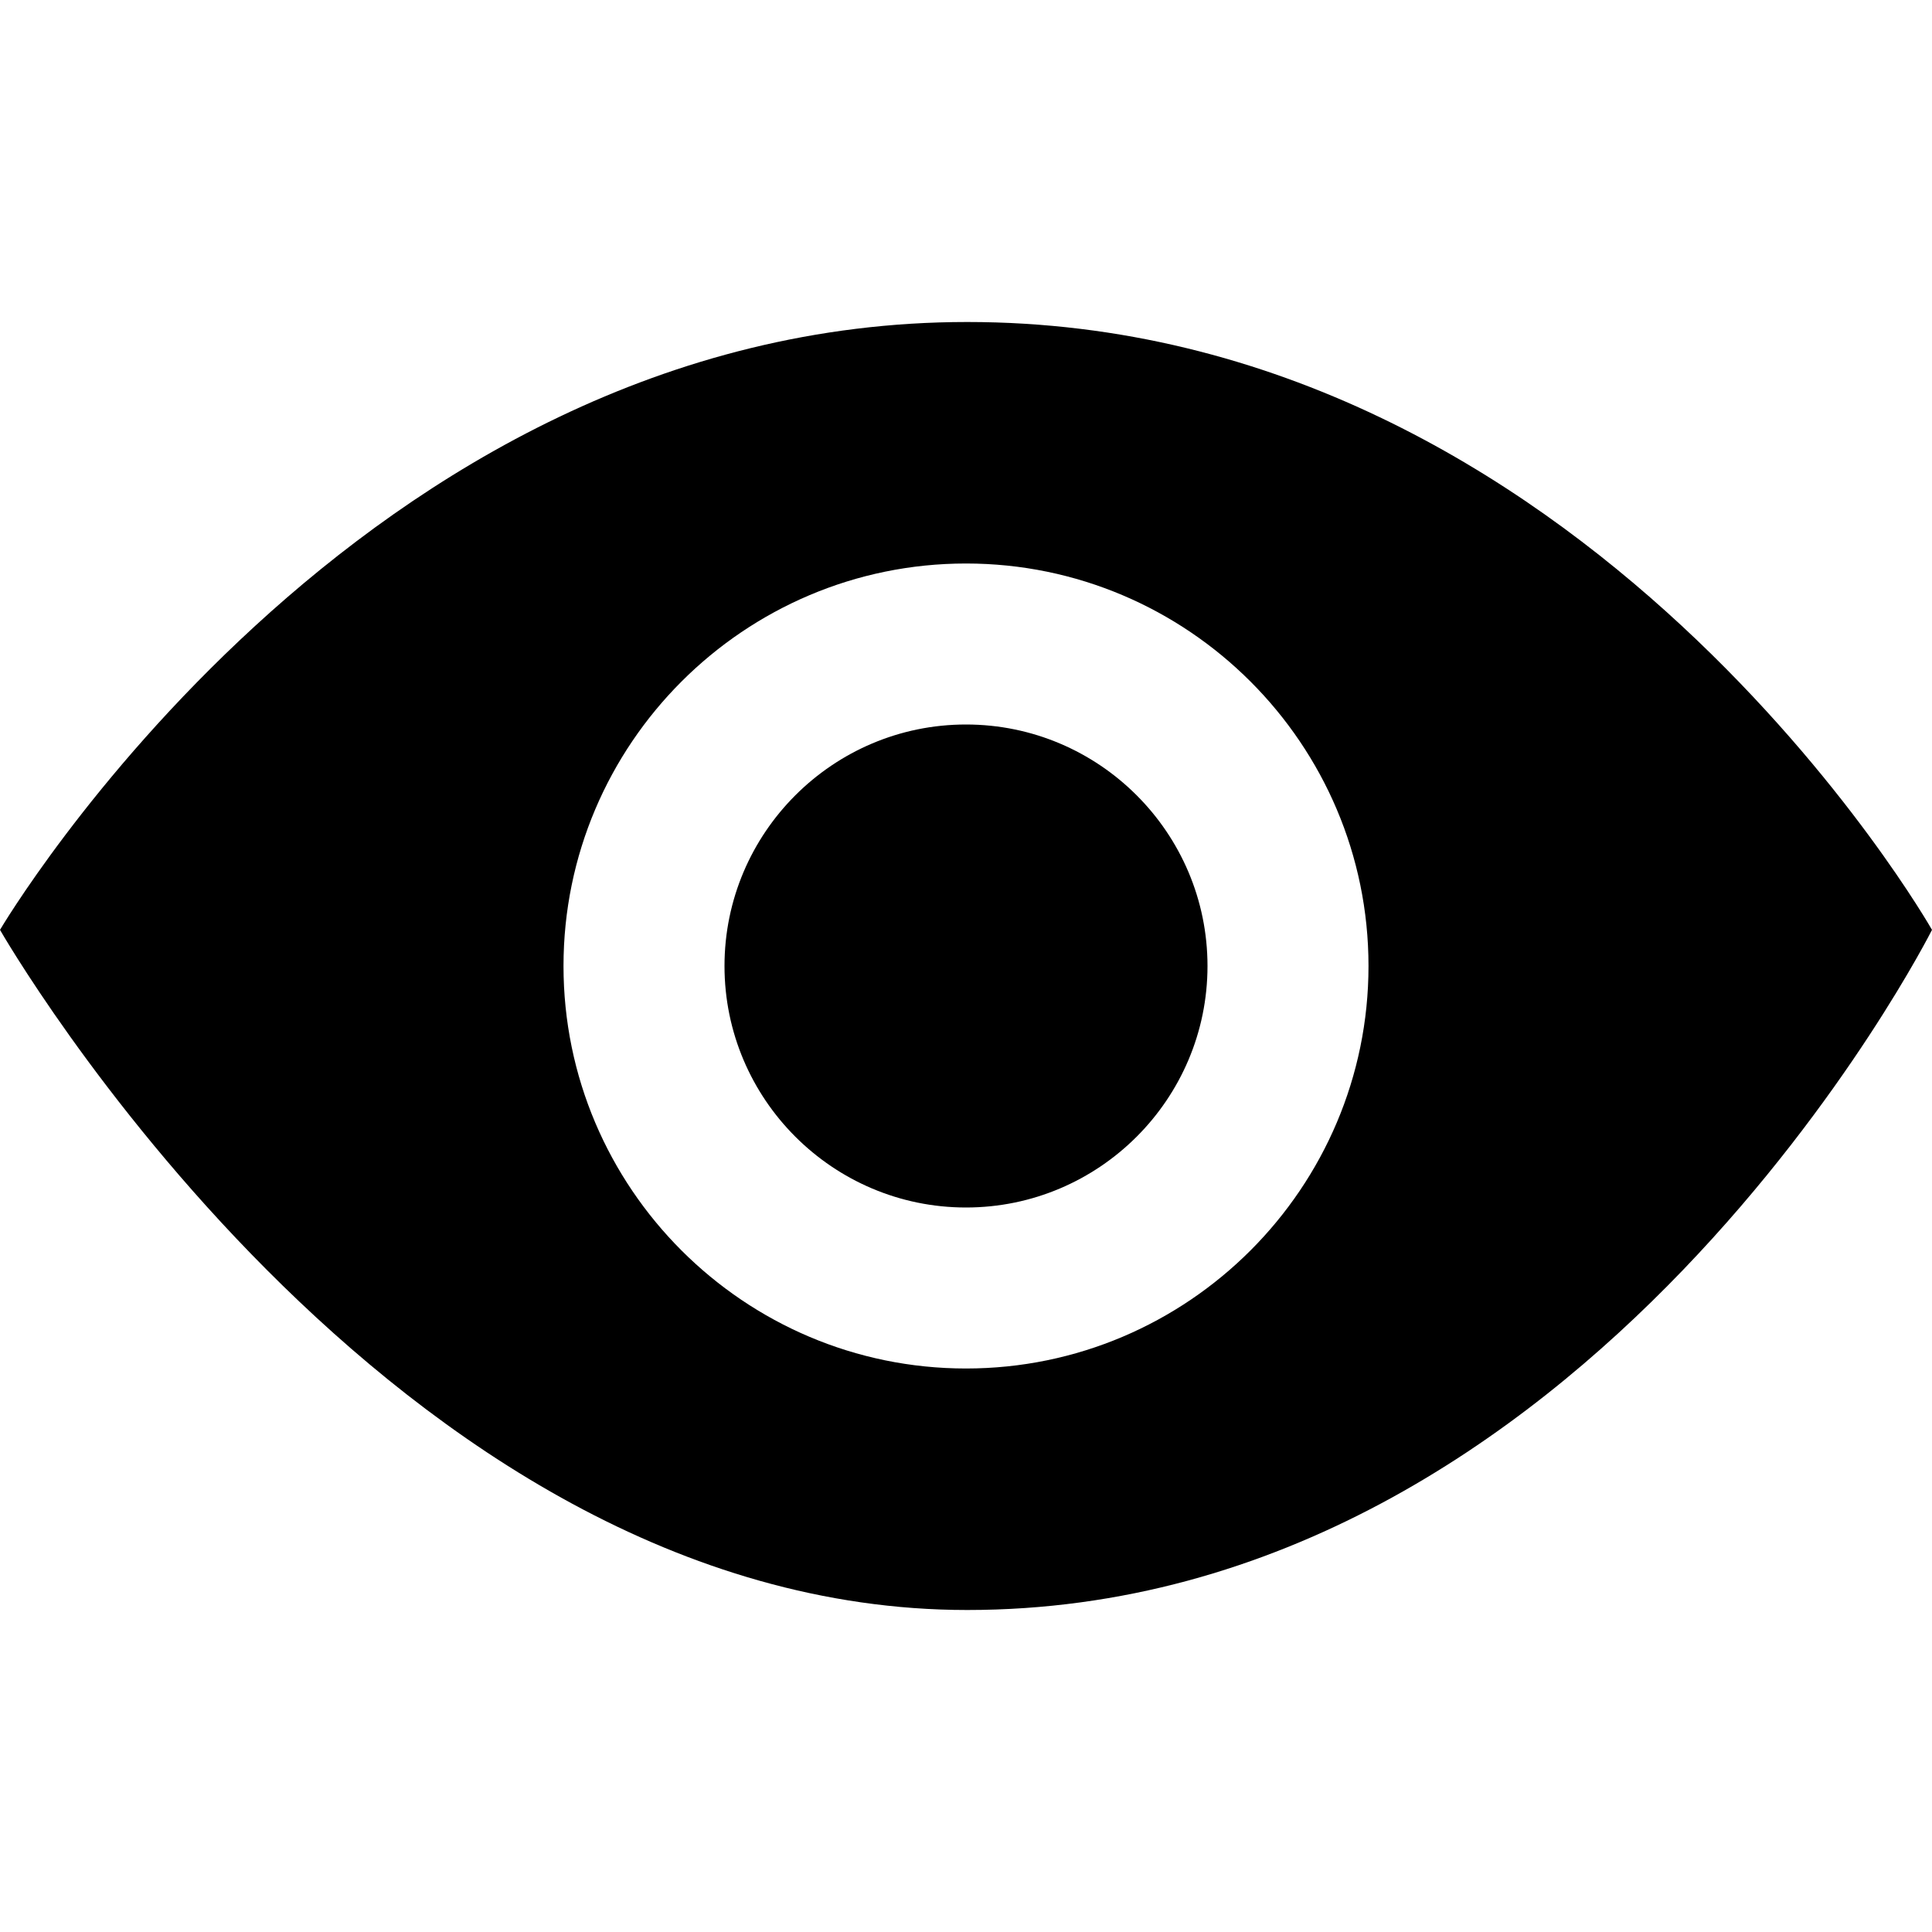
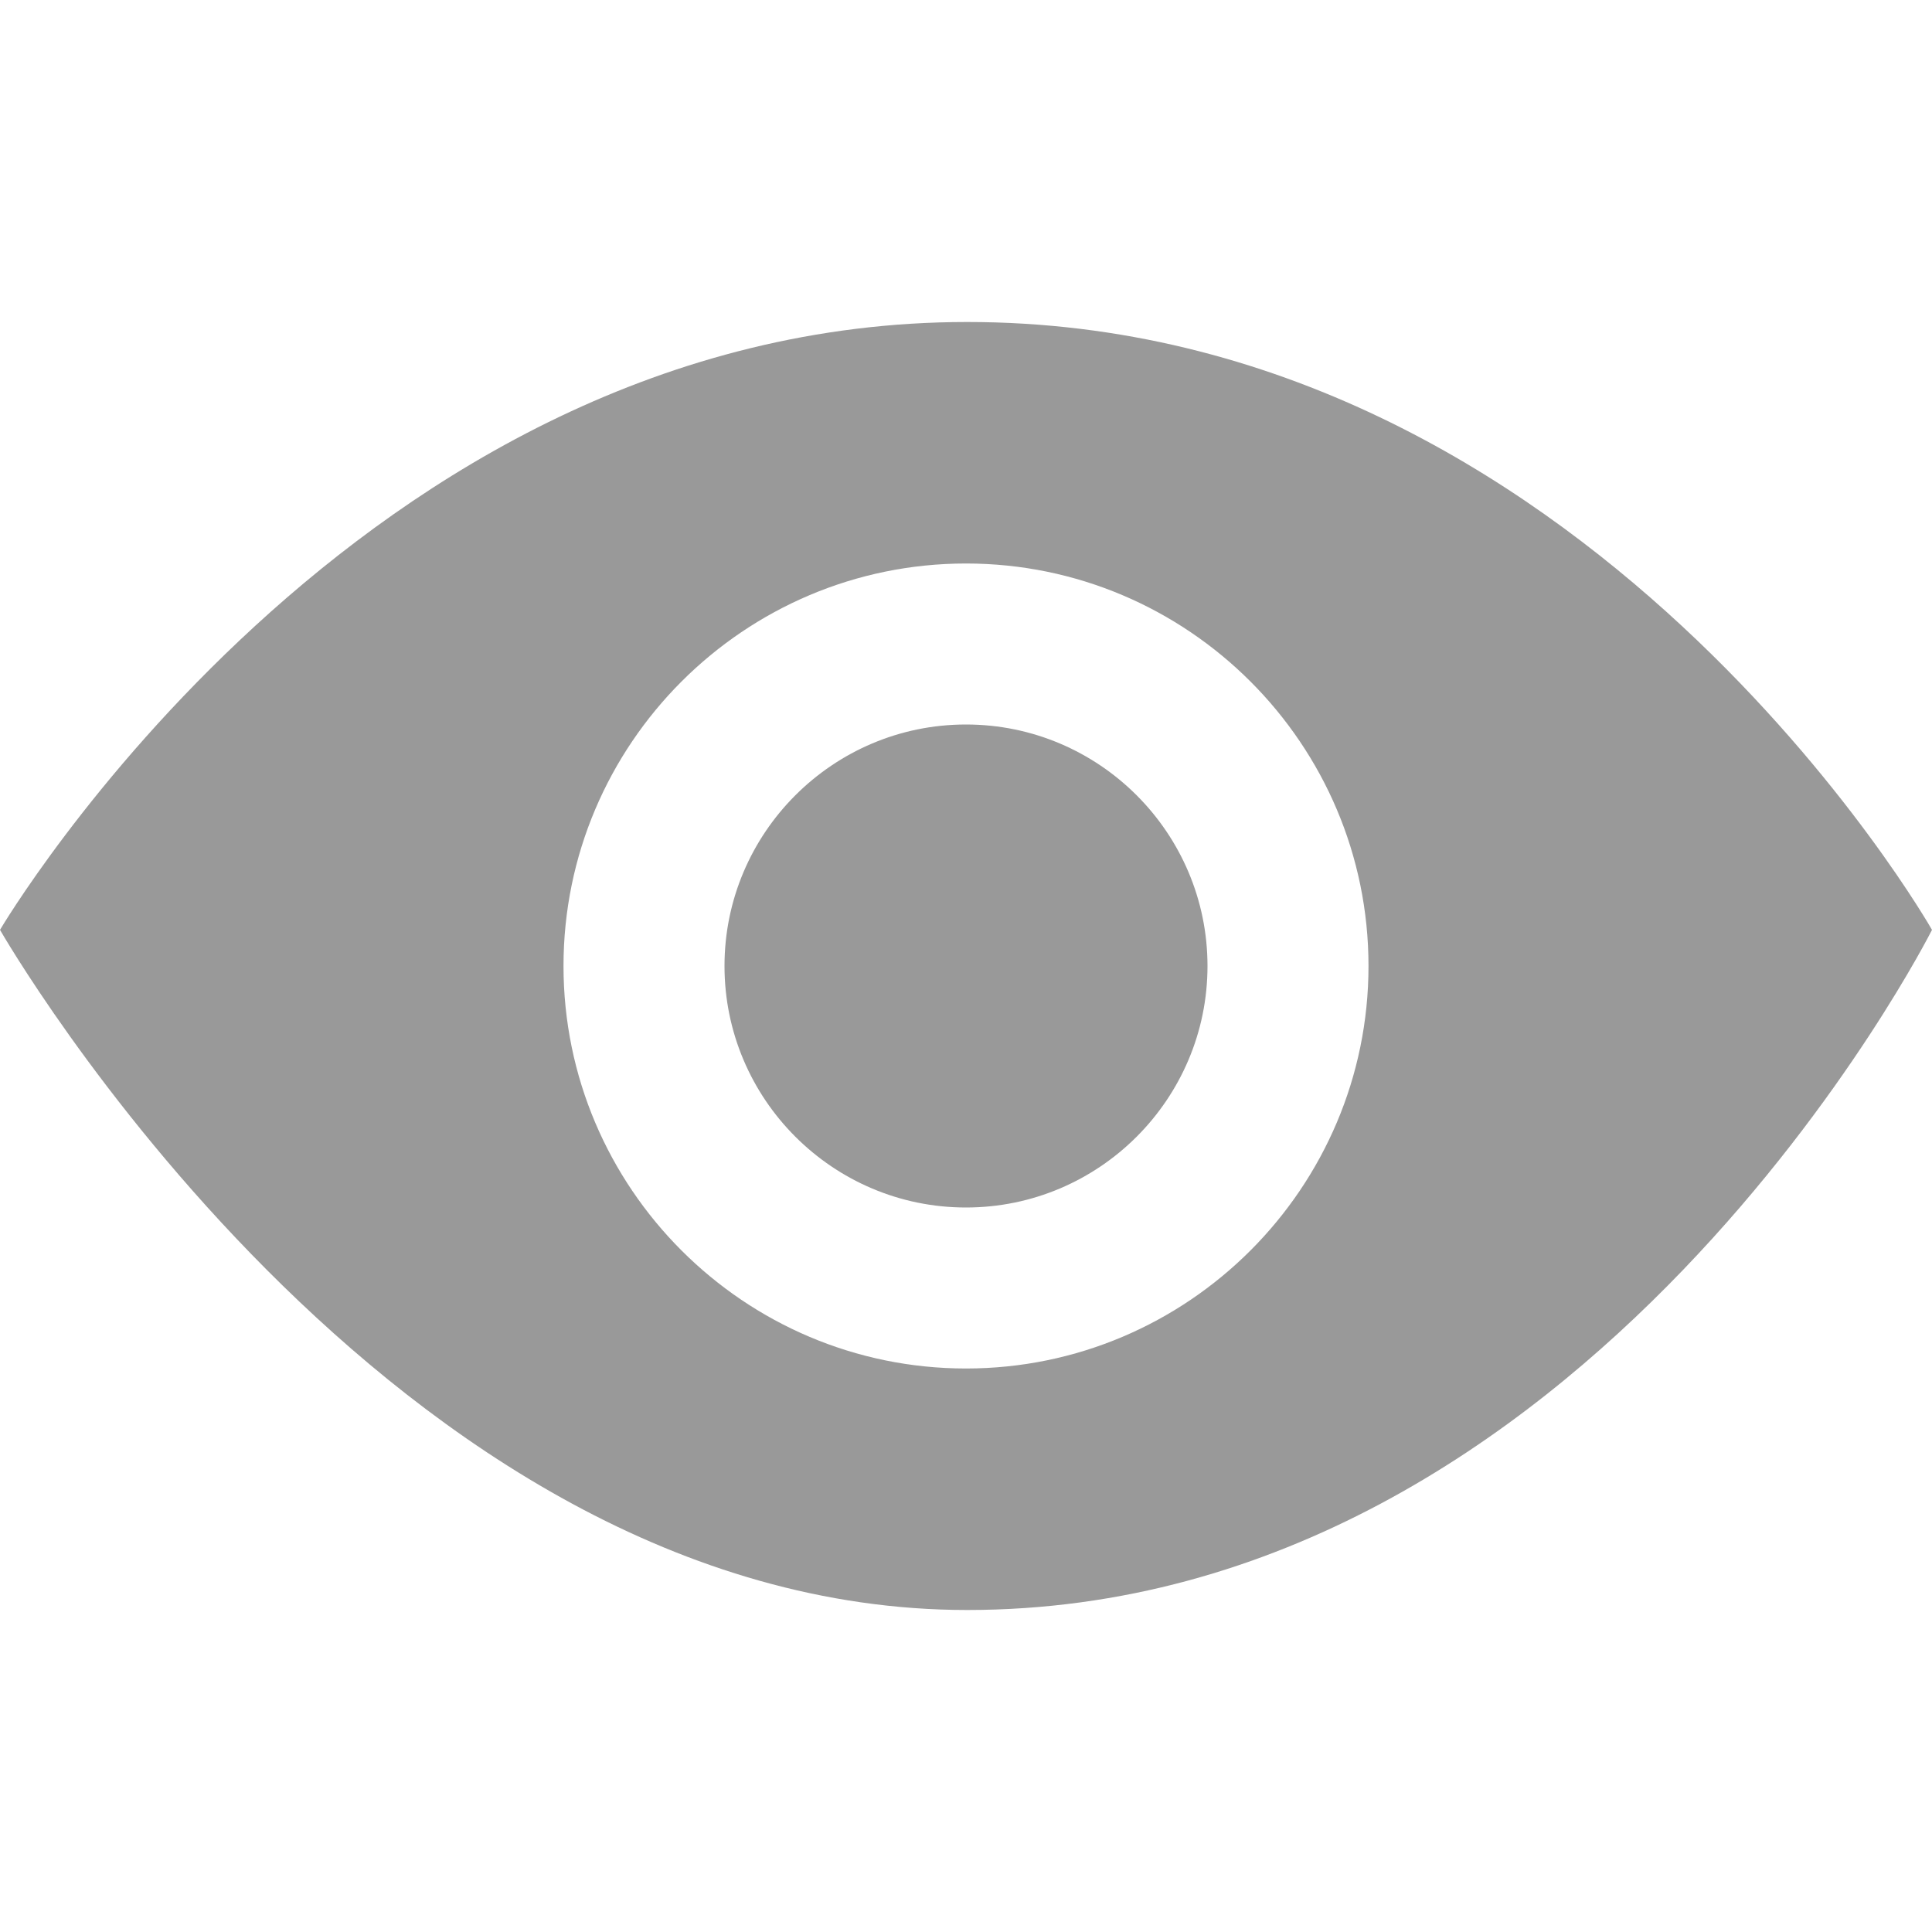
- <svg xmlns="http://www.w3.org/2000/svg" width="24" height="24" viewBox="0 0 24 24">
+ <svg xmlns="http://www.w3.org/2000/svg" fill="rgba(0, 0, 0, 0.4)" width="16" height="16" viewBox="0 0 24 24">
  <path d="M15 12c0 1.654-1.346 3-3 3s-3-1.346-3-3 1.346-3 3-3 3 1.346 3 3zm9-.449s-4.252 8.449-11.985 8.449c-7.18 0-12.015-8.449-12.015-8.449s4.446-7.551 12.015-7.551c7.694 0 11.985 7.551 11.985 7.551zm-7 .449c0-2.757-2.243-5-5-5s-5 2.243-5 5 2.243 5 5 5 5-2.243 5-5z" />
</svg>
